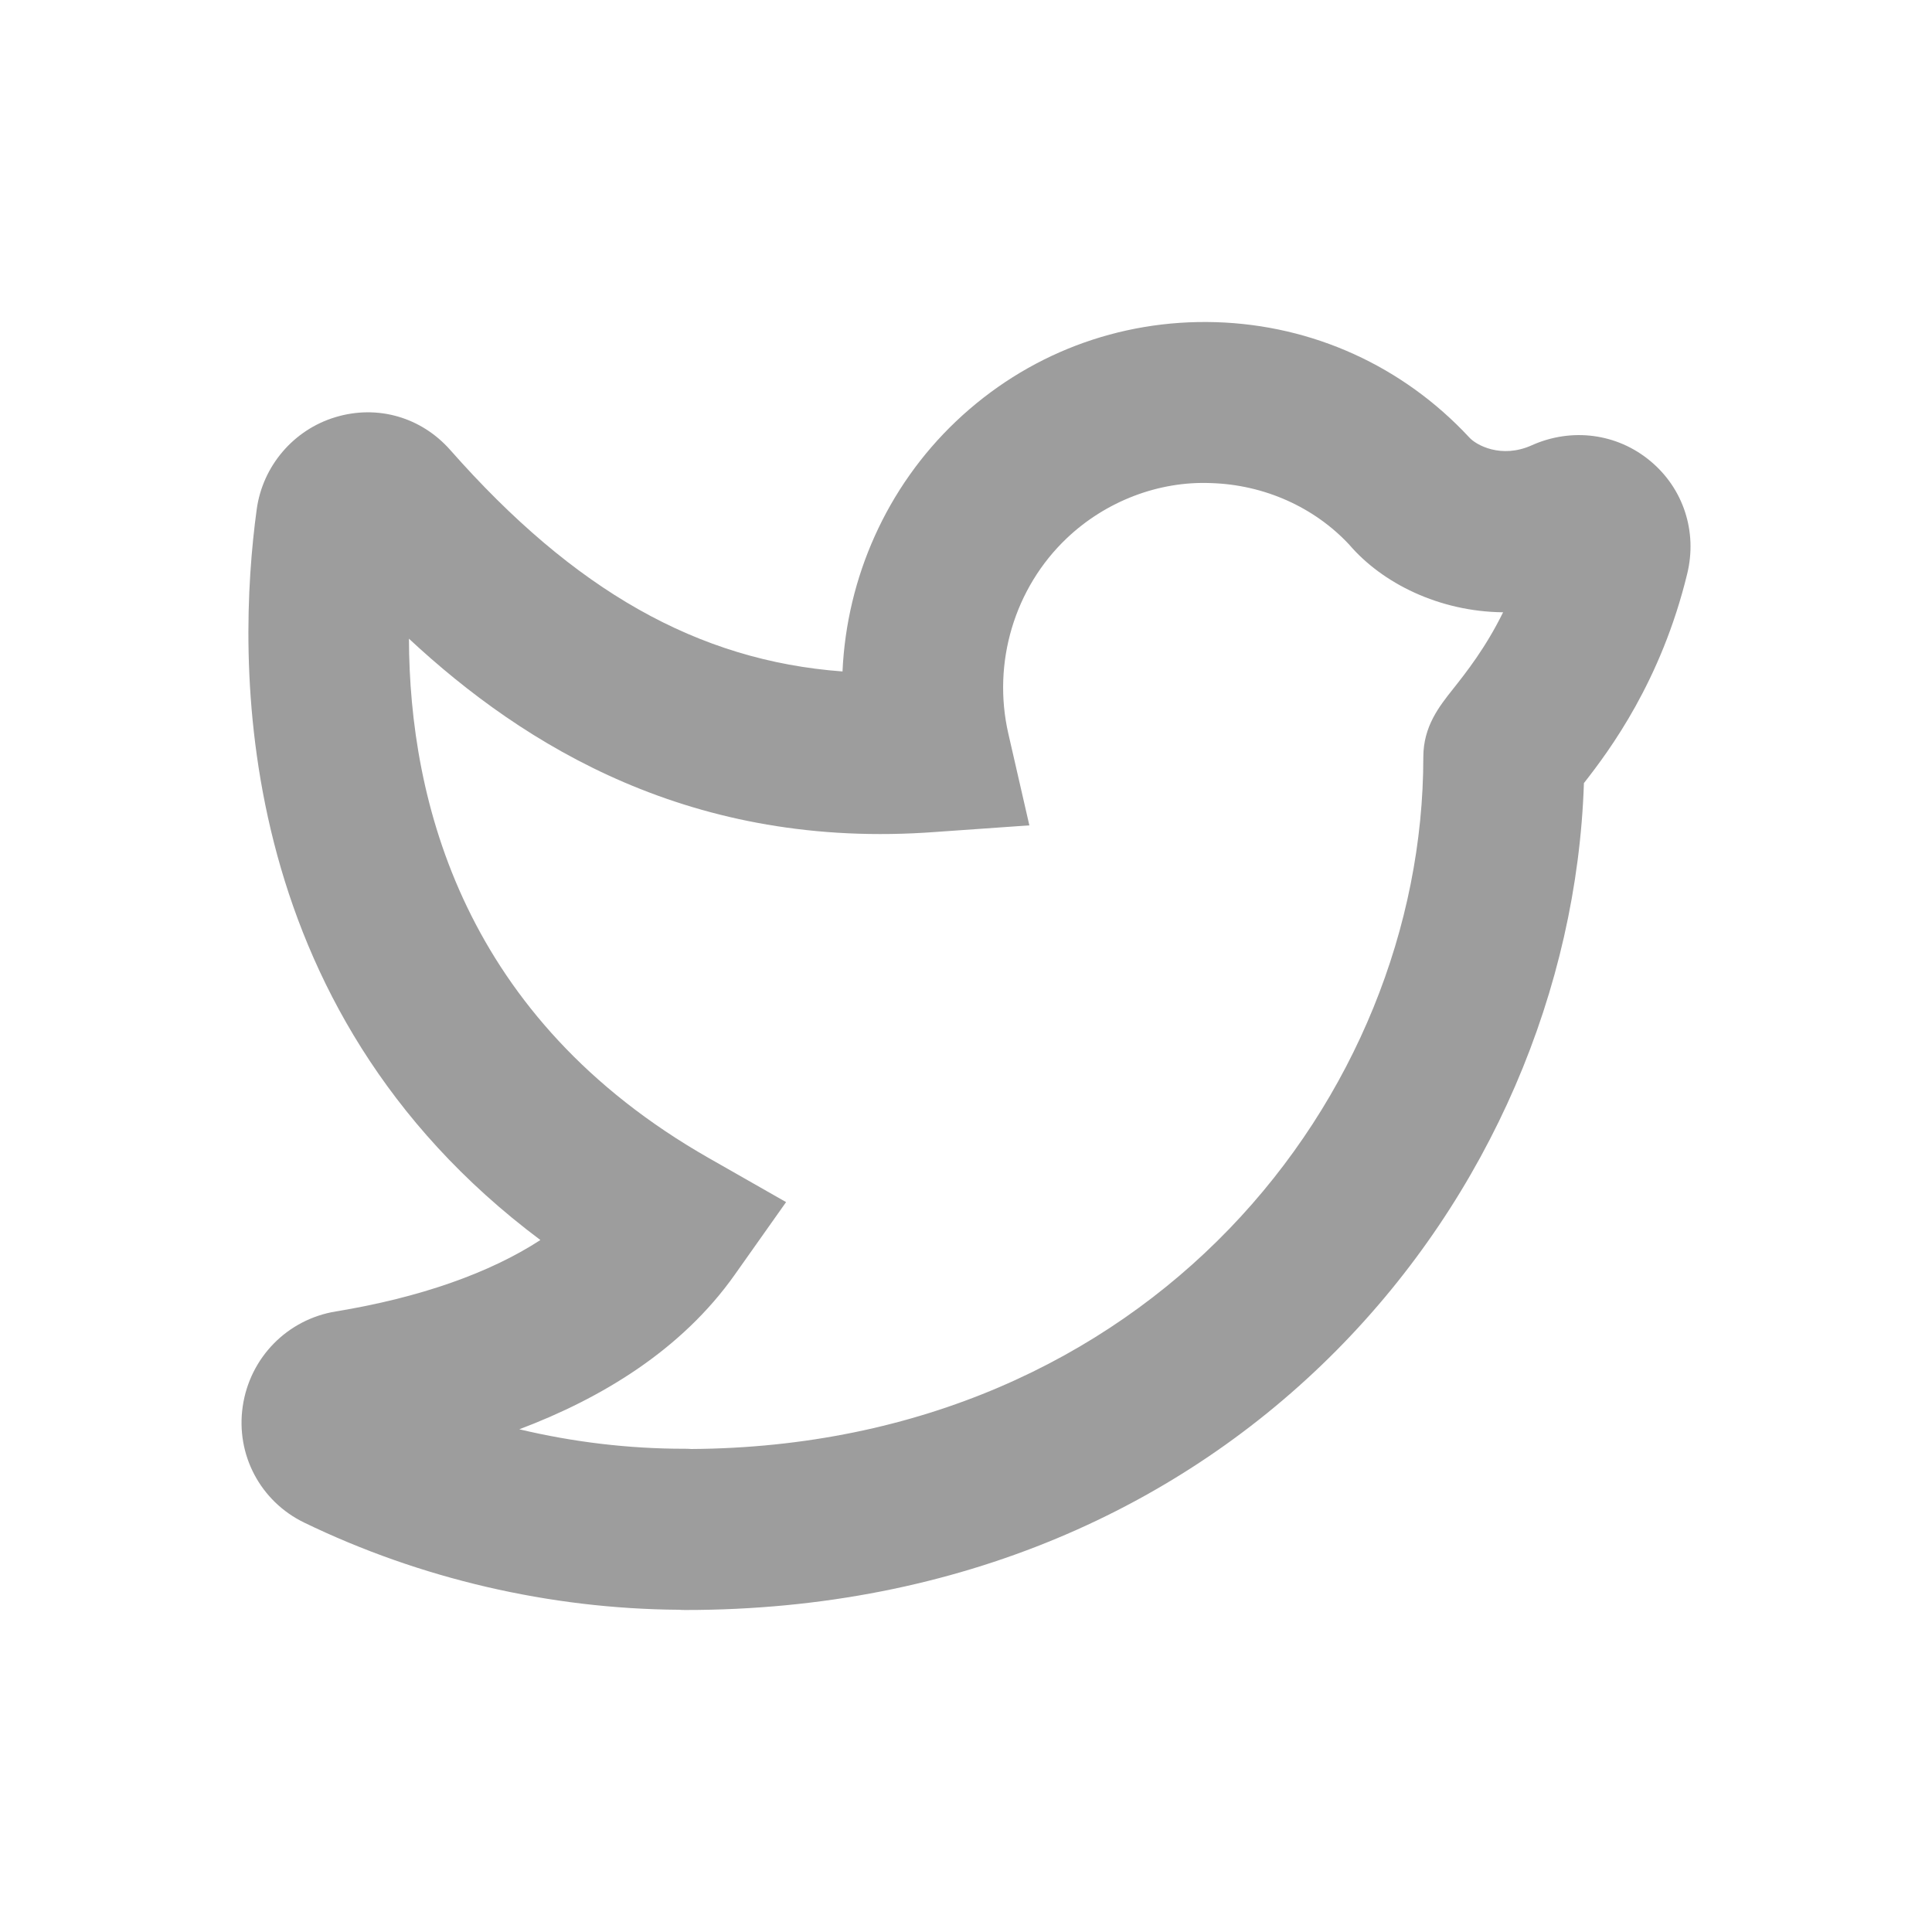
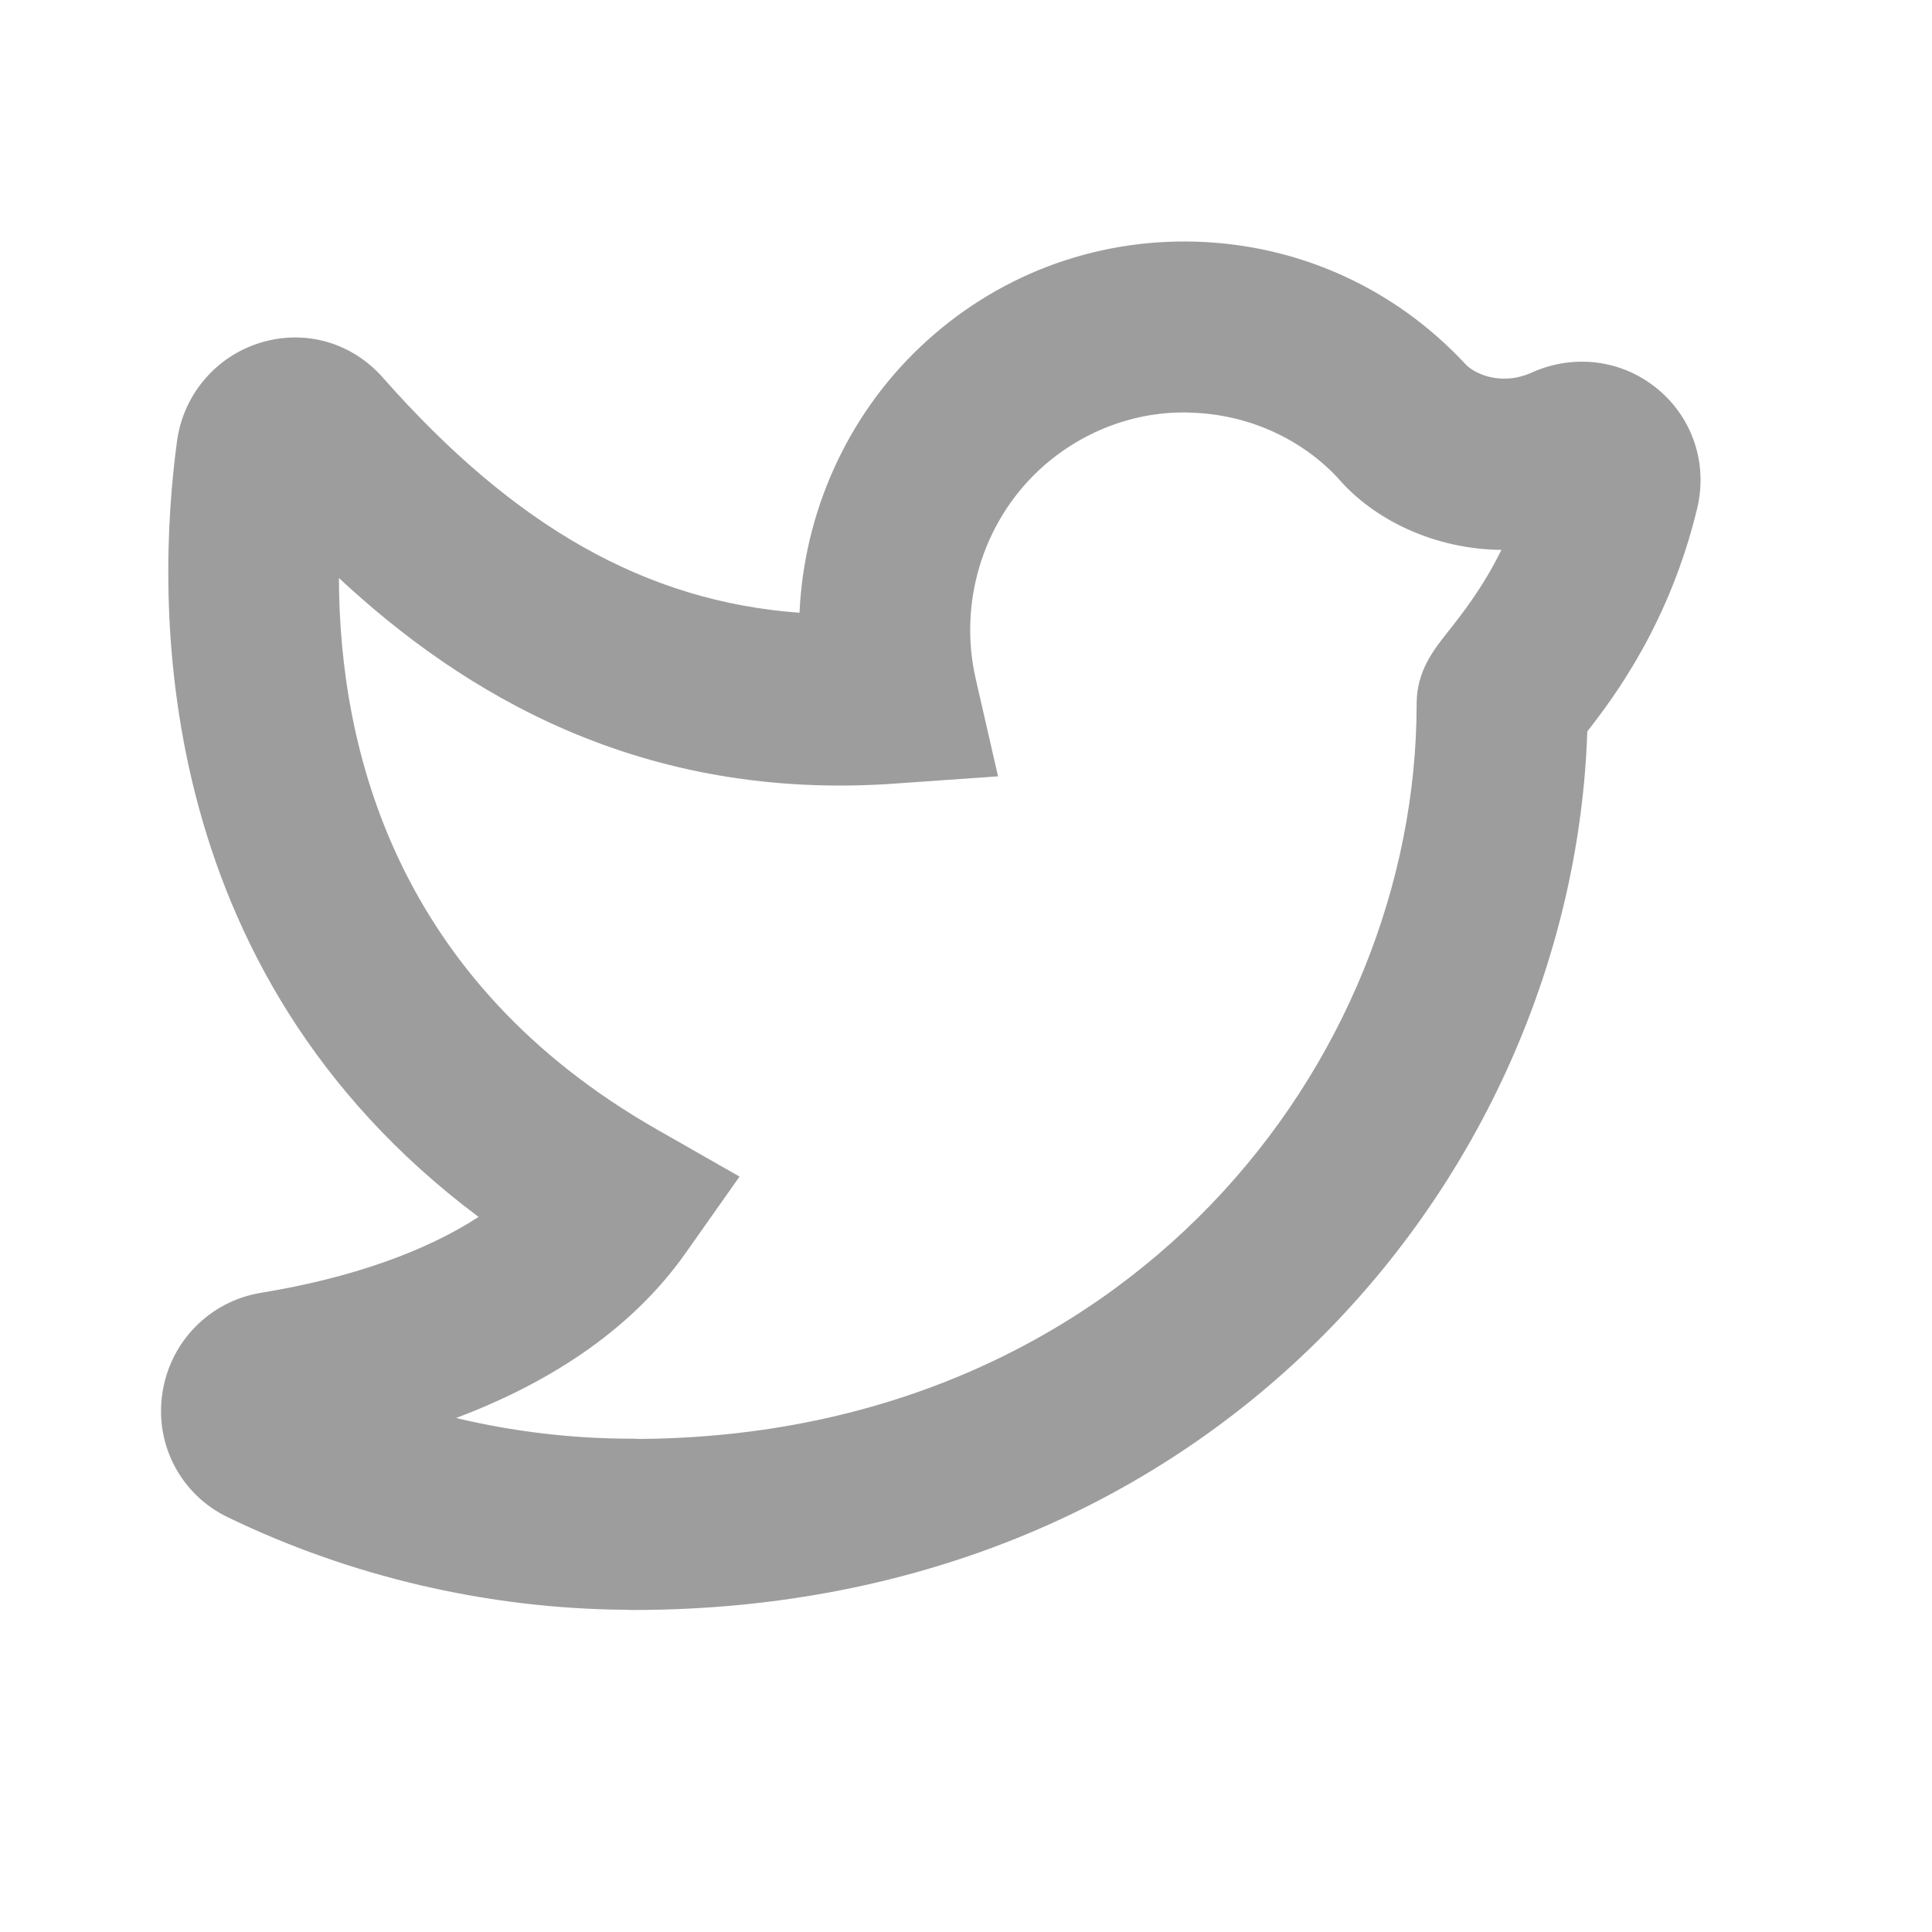
<svg xmlns="http://www.w3.org/2000/svg" width="24" height="24" viewBox="0 0 24 24" fill="none">
-   <g id="Icon/Outline/twitter">
-     <path id="Mask" fill-rule="evenodd" clip-rule="evenodd" d="M19.016 6.654V6.656V6.654ZM8.513 17.997C8.537 17.997 8.563 17.998 8.587 18C14.282 17.963 17.681 13.612 17.681 9.406C17.681 9.024 17.877 8.777 18.051 8.558C18.209 8.358 18.454 8.05 18.672 7.606C17.879 7.598 17.171 7.246 16.759 6.764C16.328 6.303 15.709 6.021 15.041 6.001C14.397 5.975 13.74 6.223 13.252 6.686C12.602 7.303 12.324 8.234 12.526 9.114L12.787 10.253L11.621 10.335C8.605 10.561 6.515 9.27 5.08 7.934C5.086 9.954 5.757 12.649 8.807 14.387L9.765 14.933L9.128 15.834C8.465 16.773 7.467 17.372 6.451 17.755C7.122 17.915 7.812 17.997 8.5 17.997H8.512H8.513ZM8.513 20C8.487 20 8.459 19.999 8.433 19.997C6.83 19.986 5.222 19.613 3.778 18.914C3.235 18.65 2.928 18.072 3.015 17.472C3.103 16.865 3.569 16.389 4.173 16.291C5.218 16.119 6.085 15.813 6.713 15.404C2.836 12.505 2.938 8.165 3.189 6.327C3.263 5.789 3.646 5.34 4.164 5.183C4.69 5.023 5.235 5.183 5.595 5.592C7.131 7.333 8.666 8.208 10.466 8.341C10.518 7.176 11.014 6.053 11.875 5.235C12.752 4.402 13.899 3.966 15.103 4.002C16.308 4.039 17.426 4.547 18.25 5.432C18.334 5.528 18.648 5.702 19.027 5.532C19.524 5.309 20.089 5.383 20.501 5.727C20.912 6.068 21.087 6.605 20.959 7.128C20.636 8.459 19.998 9.317 19.676 9.728C19.508 14.833 15.36 20 8.513 20V20Z" fill="#9D9D9D" />
-   </g>
+   <path fill-rule="evenodd" clip-rule="evenodd" d="M19.017 5.82V5.822V5.82ZM7.857 17.872C7.883 17.872 7.91 17.873 7.936 17.875C13.987 17.836 17.598 13.213 17.598 8.744C17.598 8.338 17.806 8.076 17.991 7.843C18.159 7.63 18.419 7.303 18.651 6.831C17.808 6.823 17.056 6.449 16.619 5.937C16.161 5.447 15.503 5.147 14.793 5.126C14.109 5.098 13.411 5.362 12.892 5.854C12.202 6.509 11.906 7.499 12.121 8.434L12.398 9.644L11.159 9.731C7.955 9.971 5.734 8.599 4.21 7.18C4.216 9.326 4.929 12.19 8.17 14.036L9.187 14.616L8.511 15.574C7.806 16.571 6.746 17.208 5.666 17.615C6.379 17.785 7.112 17.872 7.843 17.872H7.856H7.857ZM7.857 20C7.83 20 7.8 19.999 7.772 19.997C6.069 19.985 4.36 19.589 2.826 18.846C2.249 18.566 1.923 17.951 2.016 17.314C2.109 16.669 2.604 16.163 3.246 16.059C4.356 15.877 5.277 15.551 5.945 15.117C1.825 12.037 1.934 7.425 2.2 5.473C2.279 4.901 2.686 4.424 3.236 4.257C3.795 4.087 4.374 4.257 4.757 4.692C6.389 6.541 8.02 7.471 9.932 7.612C9.987 6.375 10.514 5.181 11.429 4.312C12.361 3.427 13.58 2.964 14.859 3.002C16.139 3.042 17.327 3.581 18.203 4.522C18.292 4.624 18.625 4.808 19.028 4.628C19.556 4.391 20.157 4.47 20.594 4.835C21.031 5.197 21.217 5.768 21.081 6.324C20.738 7.738 20.06 8.649 19.718 9.086C19.539 14.51 15.132 20 7.857 20Z" fill="#9D9D9D" />
</svg>
